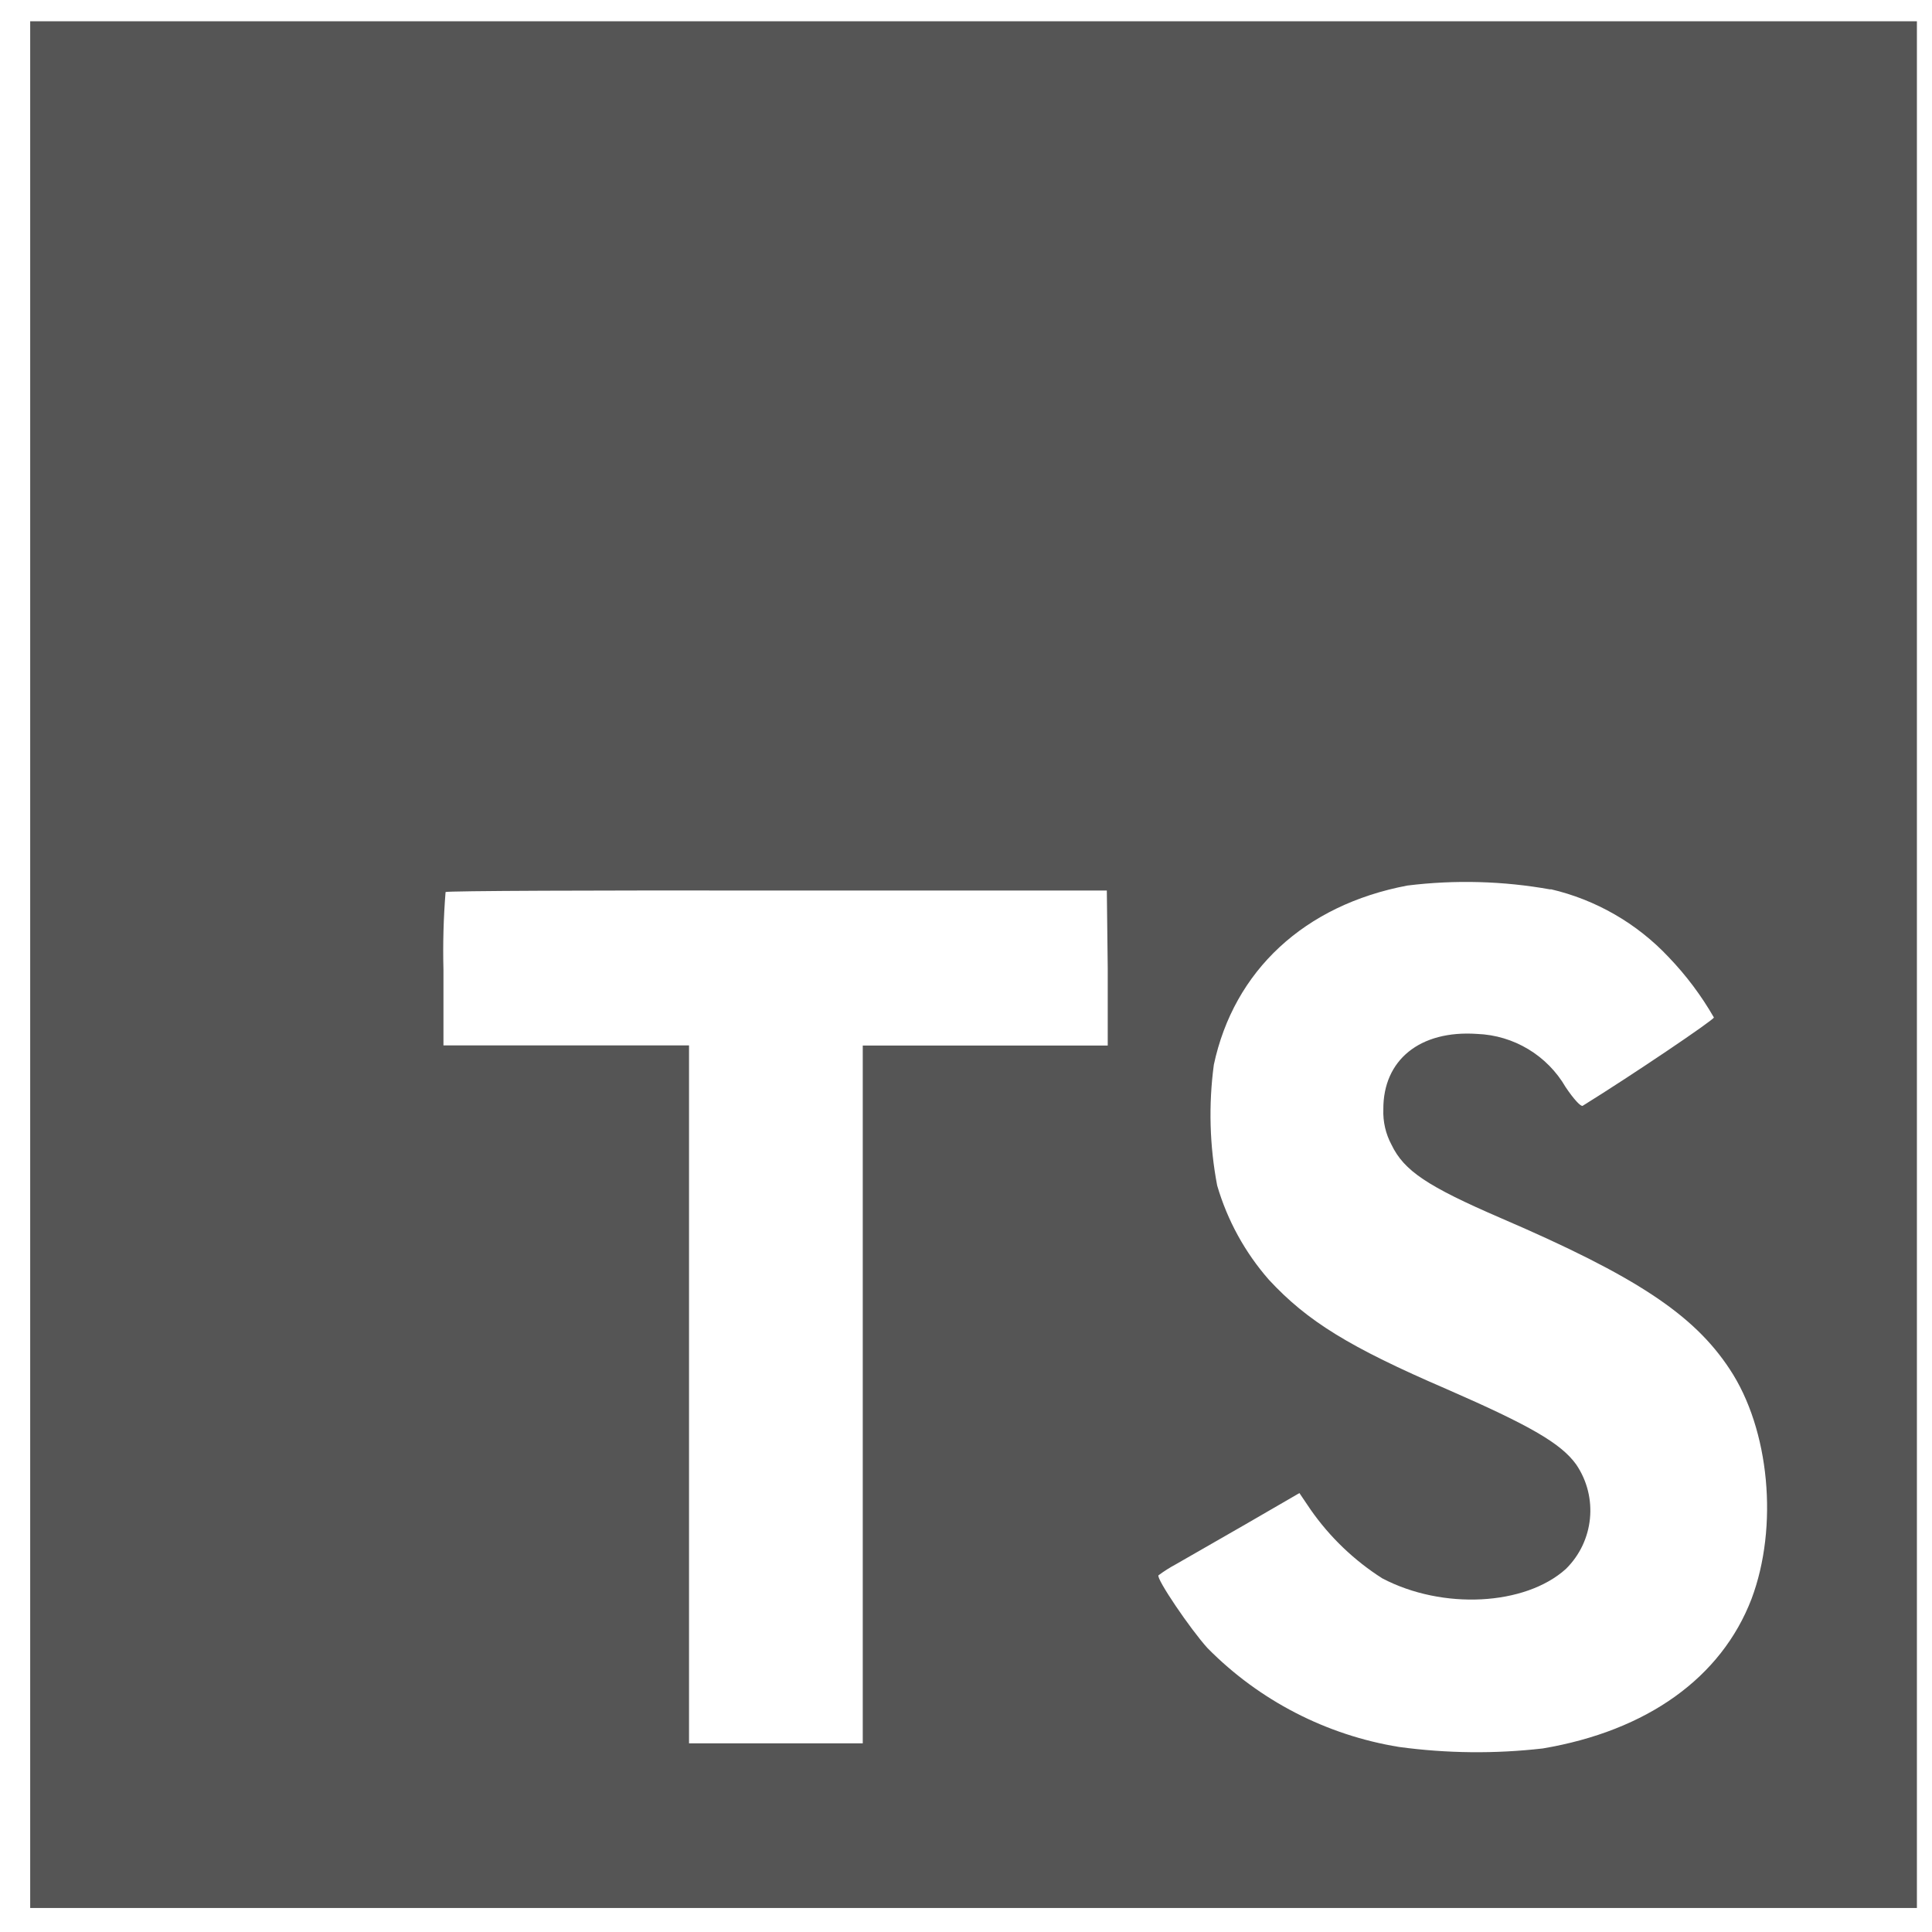
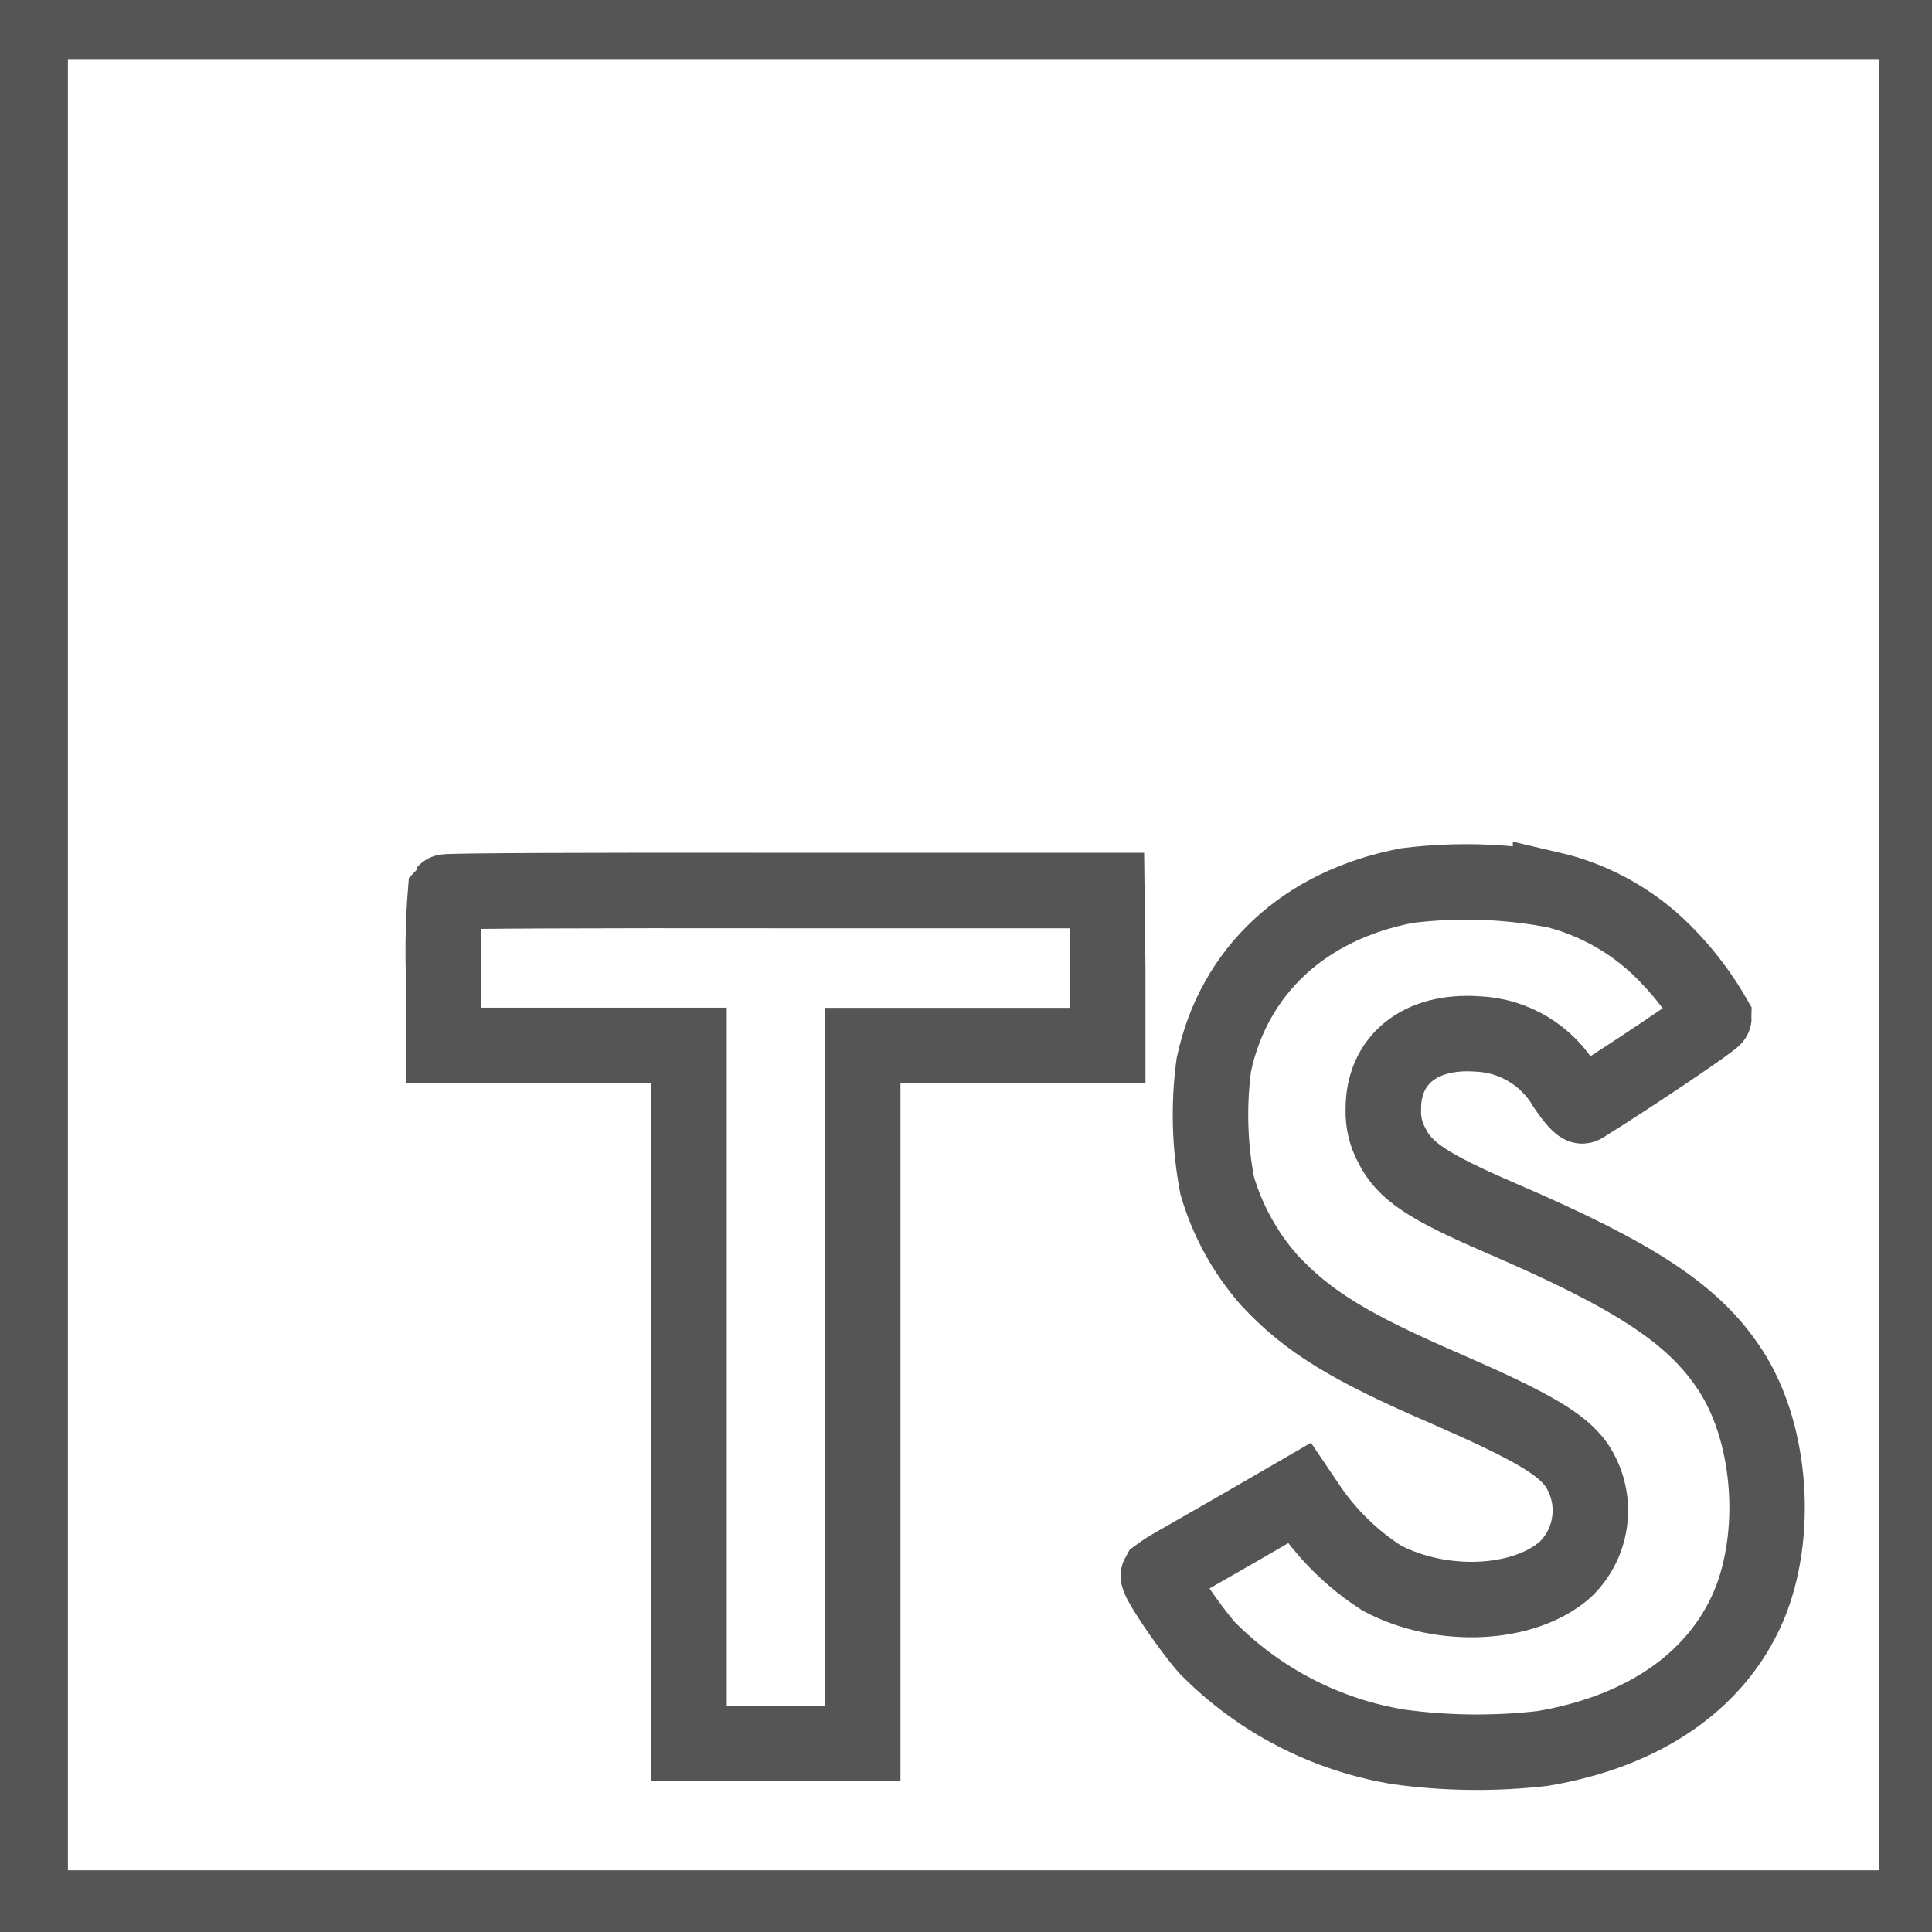
- <svg xmlns="http://www.w3.org/2000/svg" viewBox="0 0 128 128" fill="#555555">
+ <svg xmlns="http://www.w3.org/2000/svg" viewBox="0 0 128 128" fill="none" stroke="#555555" stroke-width="5">
  <path d="M2 63.91v62.5h125v-125H2zm100.73-5a15.56 15.56 0 017.82 4.5 20.58 20.58 0 013 4c0 .16-5.4 3.81-8.69 5.85-.12.08-.6-.44-1.13-1.23a7.09 7.09 0 00-5.87-3.53c-3.79-.26-6.23 1.73-6.21 5a4.58 4.58 0 00.54 2.34c.83 1.73 2.38 2.76 7.24 4.86 8.95 3.85 12.78 6.39 15.16 10 2.66 4 3.25 10.46 1.45 15.24-2 5.2-6.9 8.73-13.83 9.9a38.32 38.32 0 01-9.52-.1A23 23 0 0180 109.19c-1.15-1.27-3.39-4.58-3.25-4.82a9.34 9.34 0 011.15-.73l4.6-2.64 3.59-2.08.75 1.11a16.78 16.78 0 004.74 4.54c4 2.1 9.46 1.81 12.16-.62a5.43 5.43 0 00.69-6.92c-1-1.39-3-2.56-8.59-5-6.45-2.78-9.23-4.5-11.77-7.24a16.48 16.48 0 01-3.43-6.25 25 25 0 01-.22-8c1.33-6.23 6-10.58 12.82-11.87a31.66 31.66 0 019.49.26zm-29.34 5.24v5.12H57.16v46.23H45.65V69.26H29.38v-5a49.19 49.19 0 01.14-5.16c.06-.08 10-.12 22-.1h21.81z" />
</svg>
